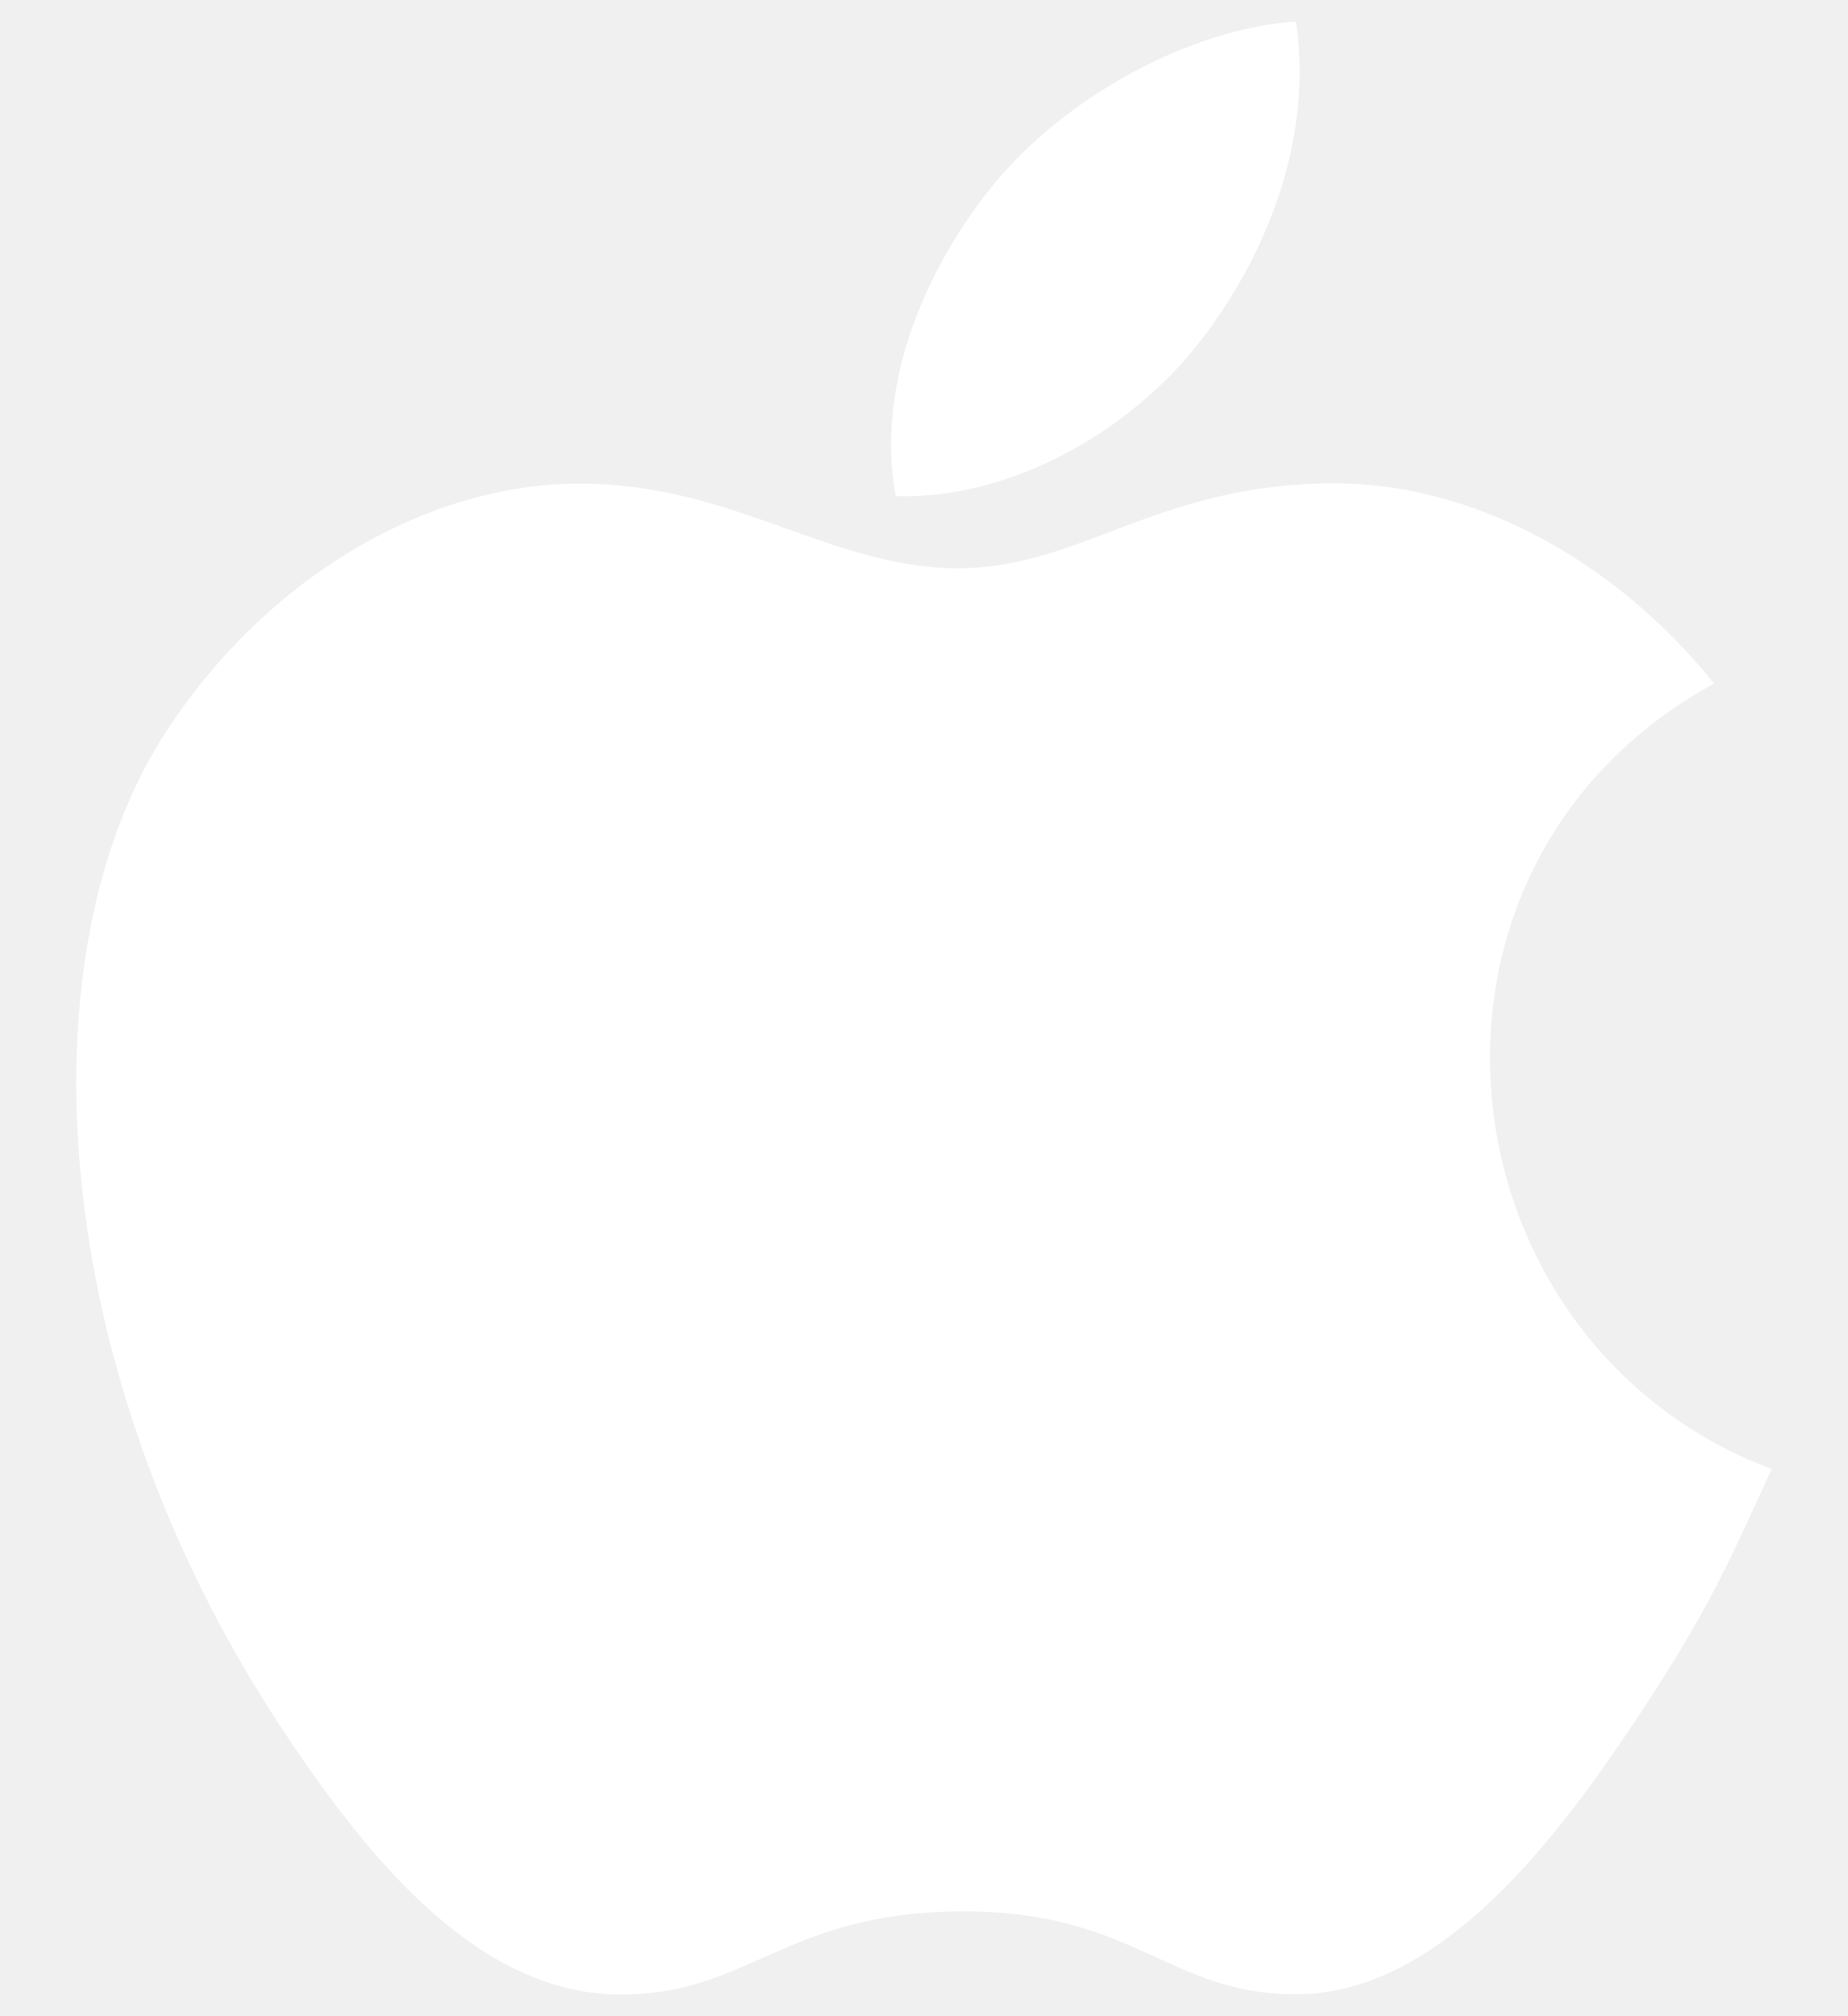
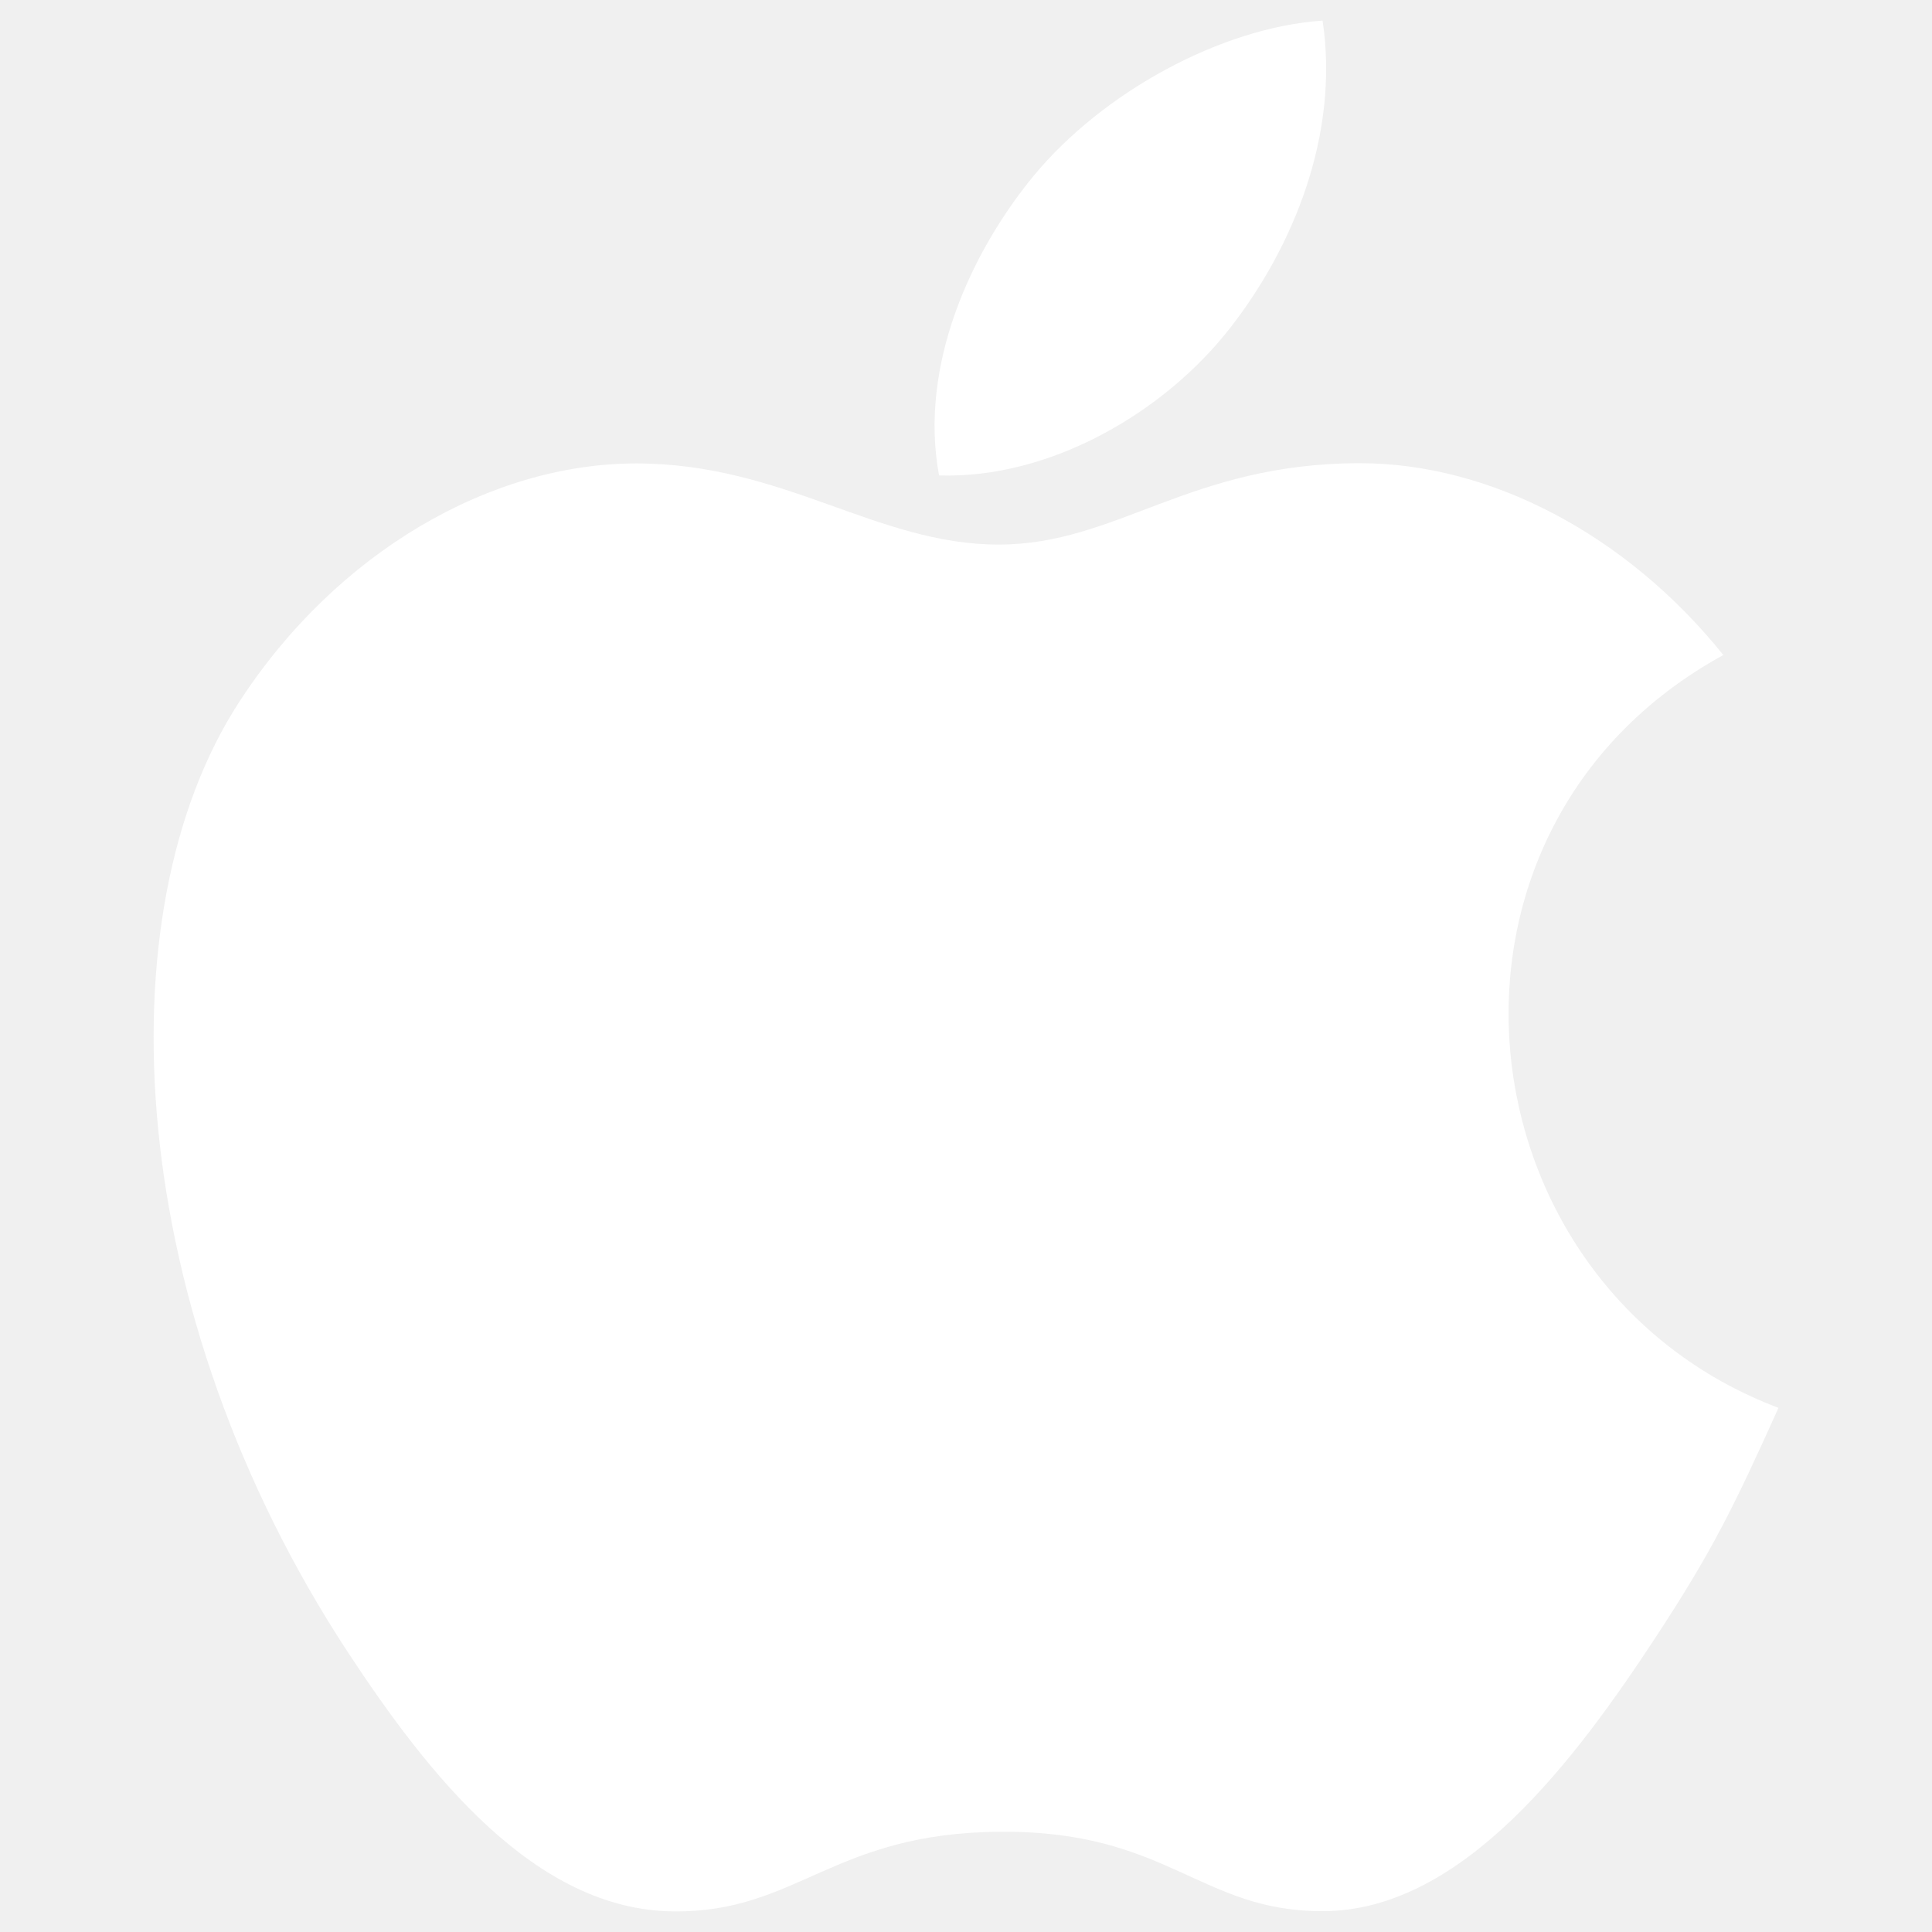
- <svg xmlns="http://www.w3.org/2000/svg" width="22" height="24" viewBox="0 0 22 24" fill="none">
-   <path d="M21.093 17.489C20.541 18.712 20.277 19.258 19.568 20.338C18.578 21.846 17.179 23.729 15.45 23.741C13.912 23.754 13.515 22.738 11.428 22.755C9.341 22.765 8.906 23.76 7.367 23.744C5.638 23.729 4.314 22.033 3.323 20.527C0.551 16.304 0.258 11.355 1.971 8.721C3.183 6.854 5.101 5.757 6.902 5.757C8.737 5.757 9.889 6.765 11.406 6.765C12.877 6.765 13.774 5.754 15.895 5.754C17.499 5.754 19.196 6.629 20.408 8.137C16.442 10.31 17.087 15.974 21.093 17.489ZM14.285 4.069C15.057 3.078 15.642 1.681 15.43 0.256C14.171 0.341 12.698 1.145 11.838 2.187C11.059 3.135 10.413 4.543 10.665 5.906C12.038 5.95 13.46 5.131 14.285 4.069Z" fill="white" />
+ <svg xmlns="http://www.w3.org/2000/svg" width="24" height="24" viewBox="0 0 24 24" fill="none">
+   <path d="M22.093 17.489C21.541 18.712 21.277 19.258 20.568 20.338C19.578 21.846 18.179 23.729 16.45 23.741C14.912 23.754 14.515 22.738 12.428 22.755C10.341 22.765 9.906 23.76 8.367 23.744C6.638 23.729 5.314 22.033 4.323 20.527C1.551 16.304 1.258 11.355 2.971 8.721C4.183 6.854 6.101 5.757 7.902 5.757C9.737 5.757 10.889 6.765 12.406 6.765C13.877 6.765 14.774 5.754 16.895 5.754C18.499 5.754 20.196 6.629 21.408 8.137C17.442 10.31 18.087 15.974 22.093 17.489ZM15.285 4.069C16.057 3.078 16.642 1.681 16.43 0.256C15.171 0.341 13.698 1.145 12.838 2.187C12.059 3.135 11.413 4.543 11.665 5.906C13.038 5.95 14.46 5.131 15.285 4.069Z" fill="white" />
</svg>
